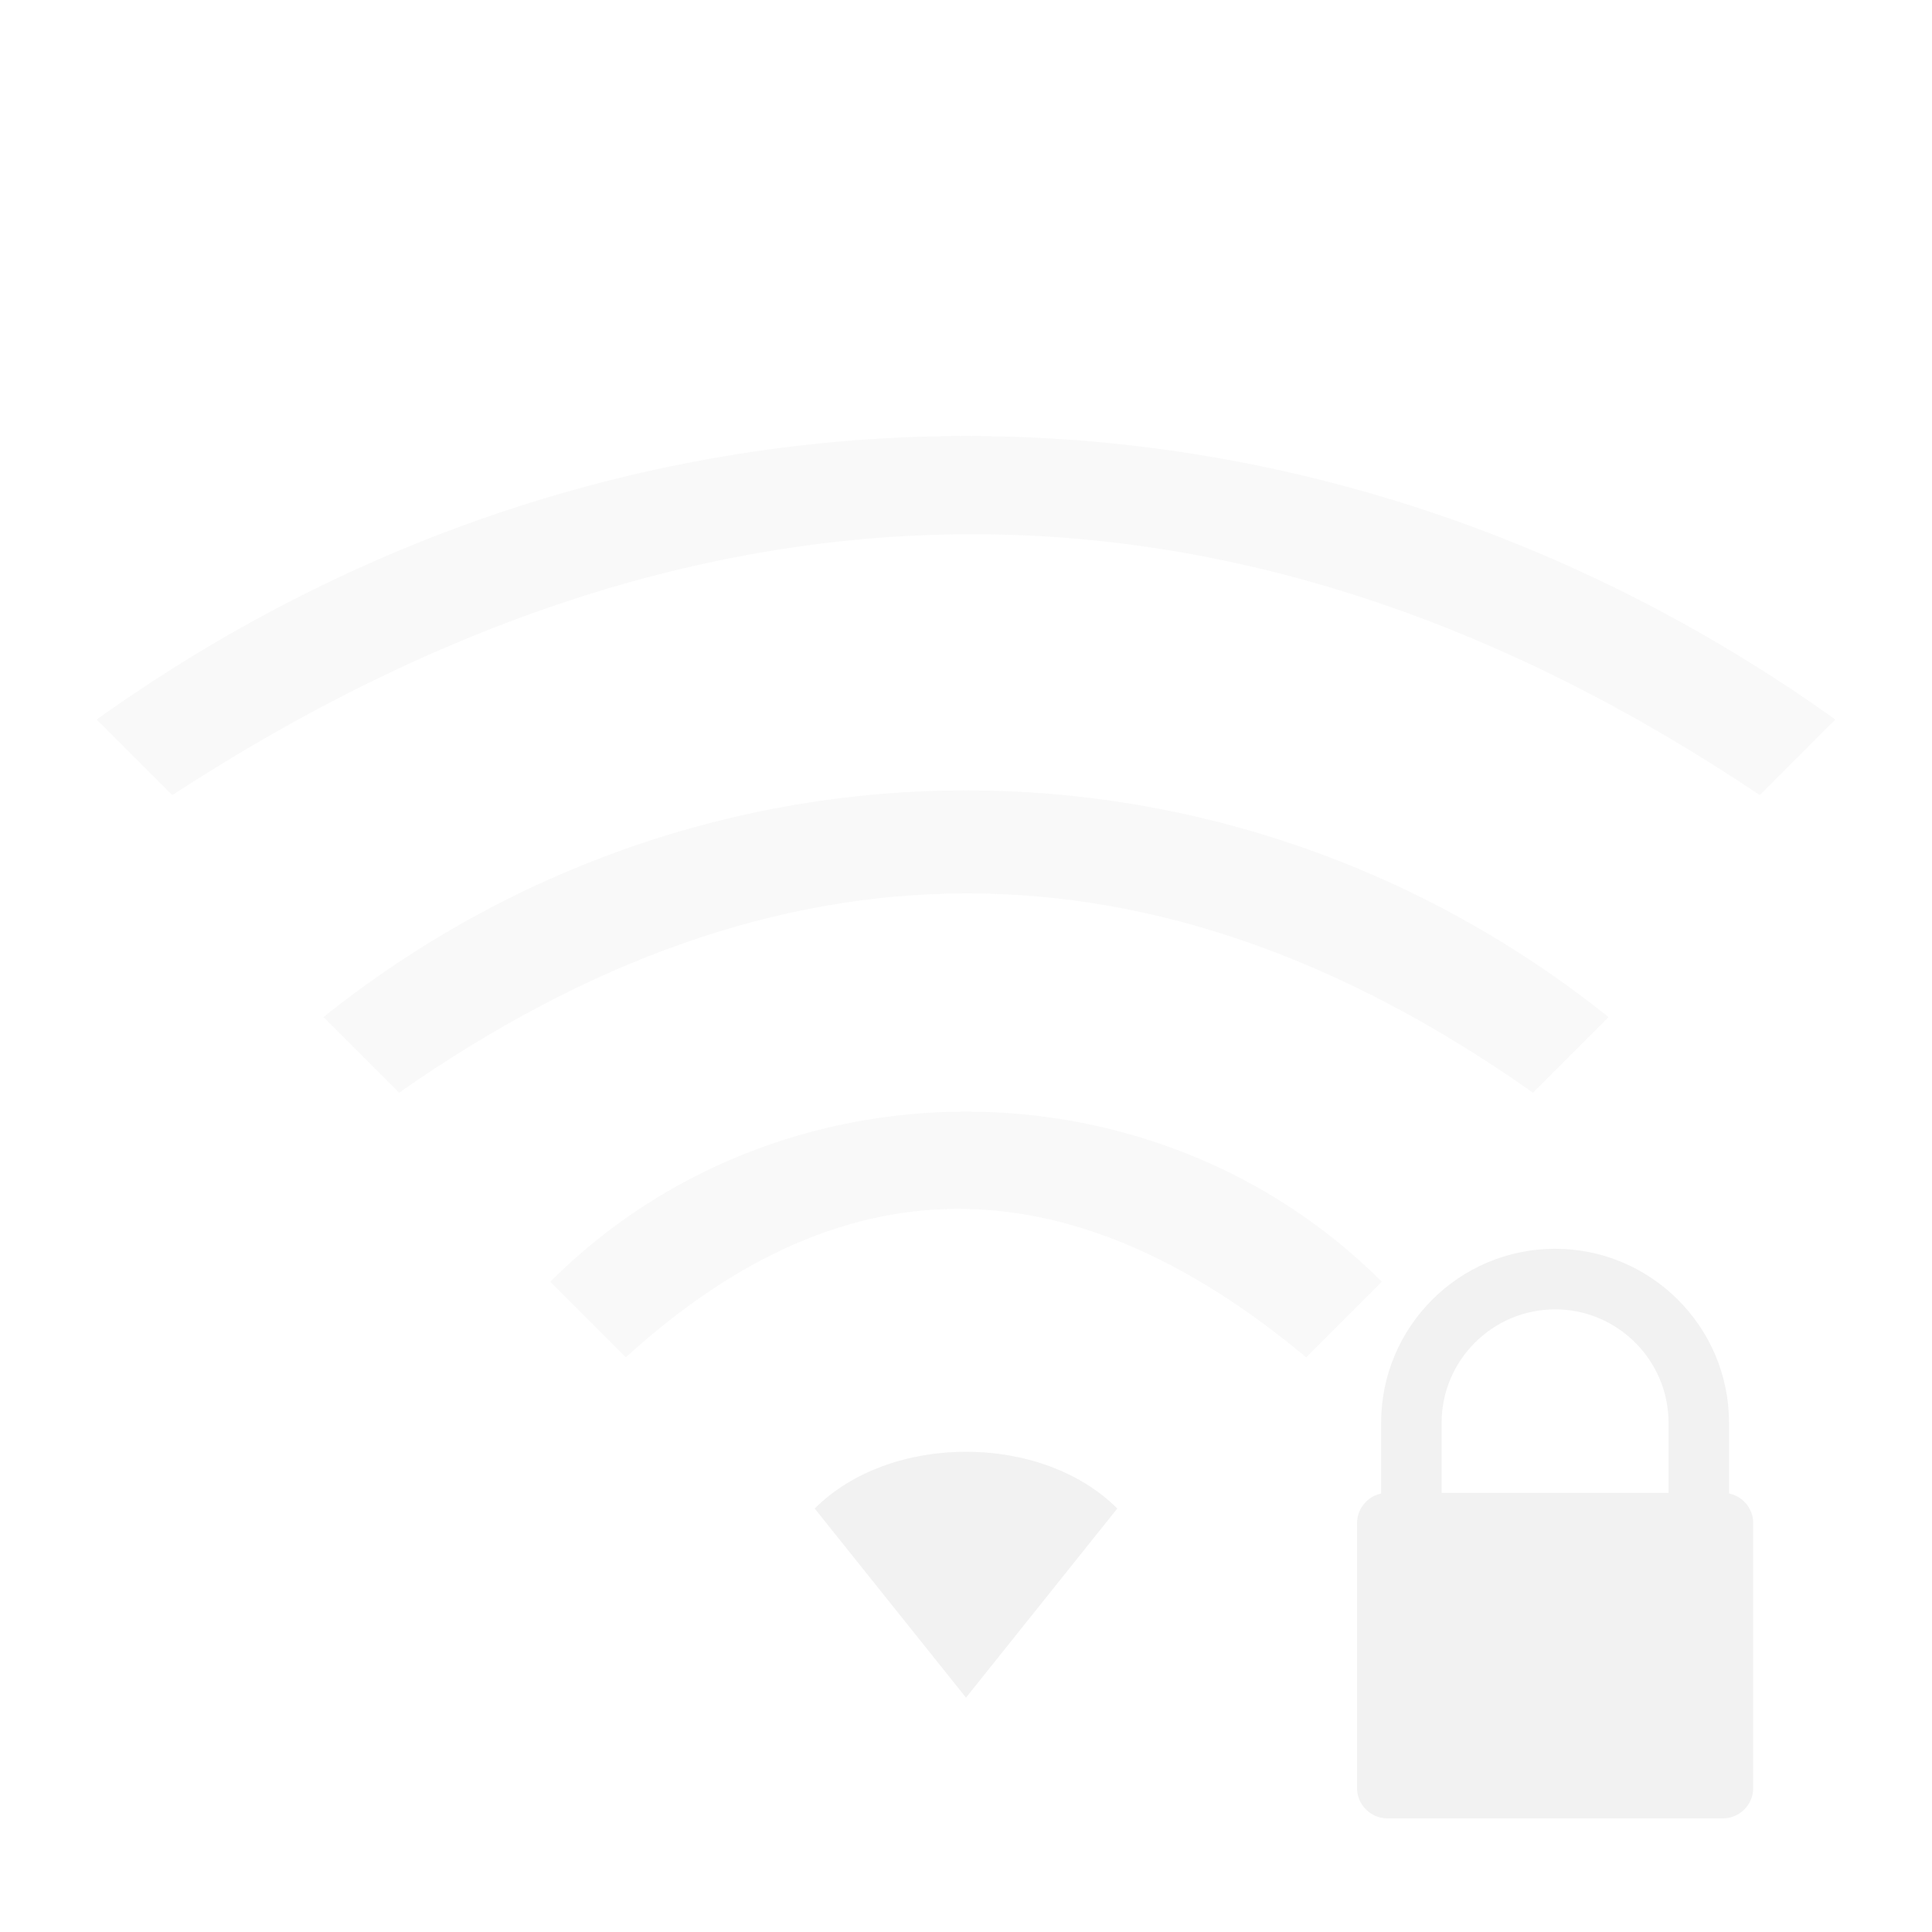
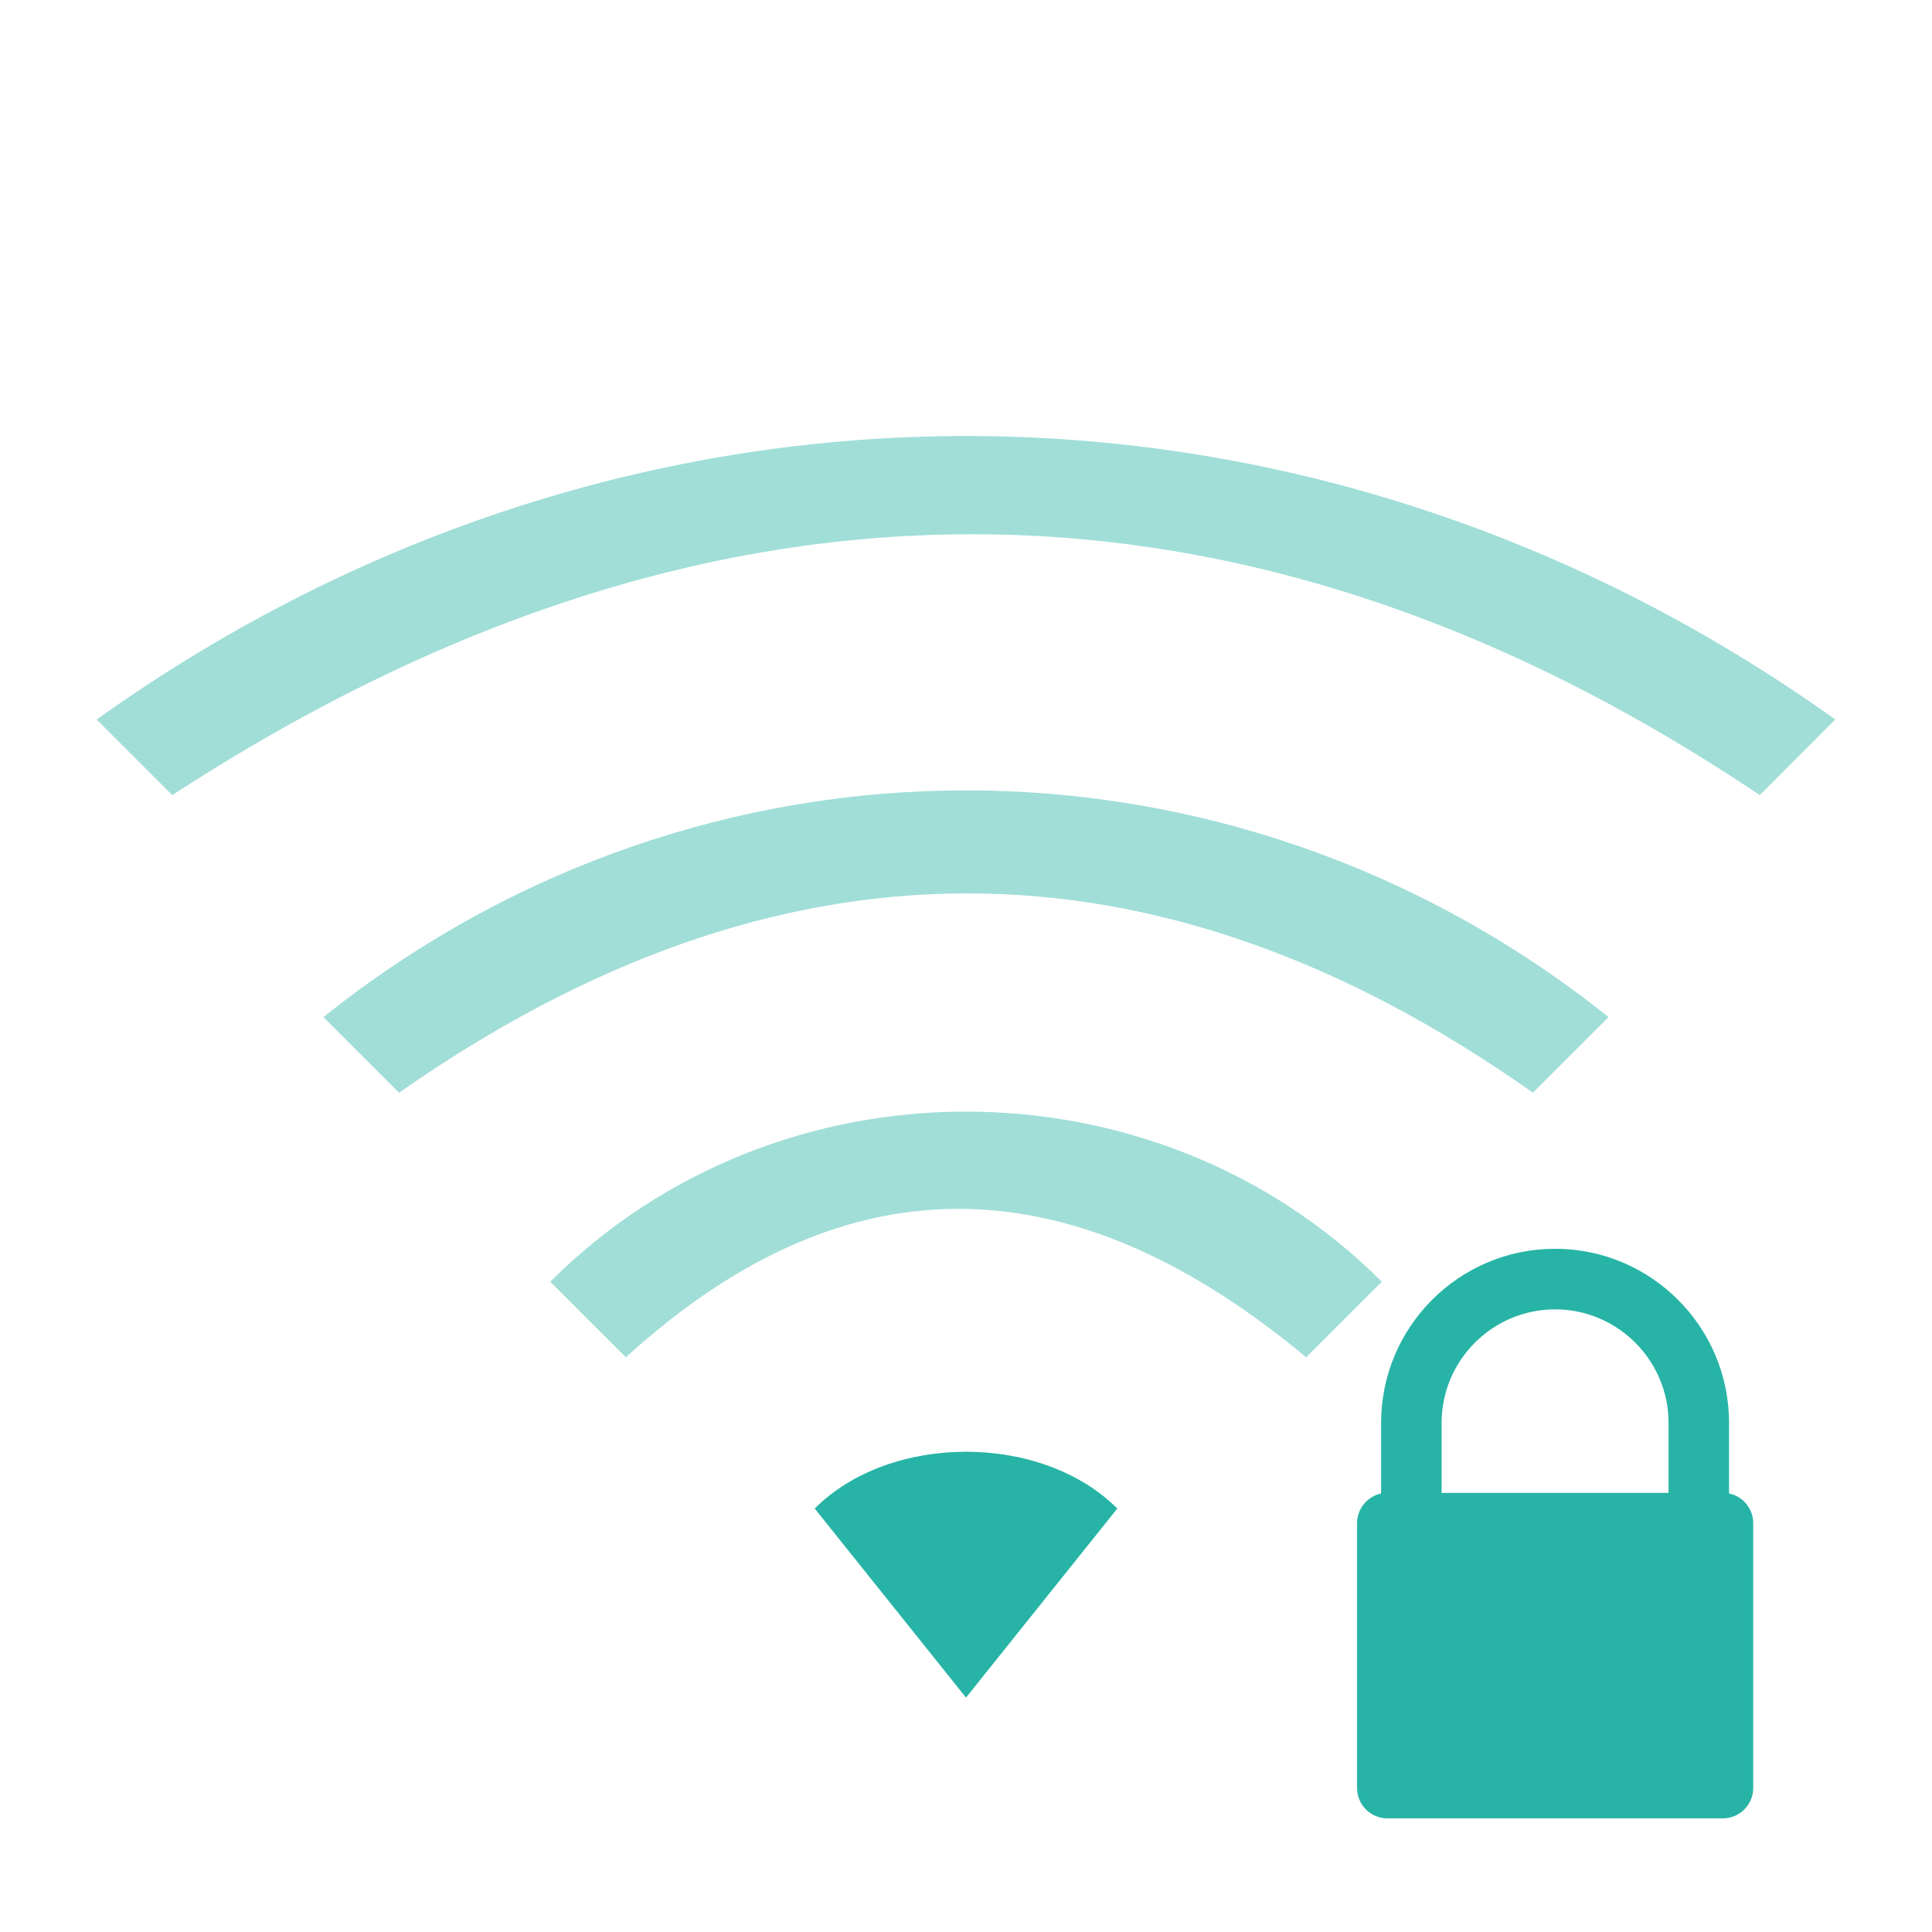
<svg xmlns="http://www.w3.org/2000/svg" xmlns:xlink="http://www.w3.org/1999/xlink" id="svg7384" style="enable-background:new" height="22" width="22" version="1.1">
  <defs id="defs7386">
    <filter id="filter7554" style="color-interpolation-filters:sRGB">
      <feBlend id="feBlend7556" in2="BackgroundImage" mode="darken" />
    </filter>
    <linearGradient gradientTransform="translate(-1,-2)" gradientUnits="userSpaceOnUse" xlink:href="#linearGradient3678" id="linearGradient2868" y2="19" x2="8.925" y1="6" x1="8.925" />
    <linearGradient id="linearGradient3678">
      <stop offset="0" style="stop-color:#ffffff;stop-opacity:1" id="stop3680" />
      <stop offset="1" style="stop-color:#e6e6e6;stop-opacity:1" id="stop3682" />
    </linearGradient>
    <linearGradient gradientTransform="translate(-2,-1)" gradientUnits="userSpaceOnUse" xlink:href="#linearGradient3678" id="linearGradient2393" y2="21" x2="9" y1="3" x1="9" />
    <linearGradient x1="14" y1="3" x2="14" y2="21" id="linearGradient2398" xlink:href="#linearGradient3587-6-5-3" gradientUnits="userSpaceOnUse" gradientTransform="translate(-1.000123,-5)" />
    <linearGradient id="linearGradient3587-6-5-3">
      <stop id="stop3589-9-2-0" style="stop-color:#000000;stop-opacity:1" offset="0" />
      <stop id="stop3591-7-4-7" style="stop-color:#363636;stop-opacity:1" offset="1" />
    </linearGradient>
    <linearGradient x1="66.097" y1="9.364" x2="66.097" y2="27.364" id="linearGradient2395" xlink:href="#linearGradient3587-6-5-3" gradientUnits="userSpaceOnUse" gradientTransform="translate(-52.0968,-11.36383)" />
    <linearGradient x1="4.955" y1="2.684" x2="4.955" y2="13.496" id="linearGradient7390" xlink:href="#linearGradient3587-6-5-3" gradientUnits="userSpaceOnUse" />
    <linearGradient x1="7.911" y1="4.576" x2="7.911" y2="11.649" id="linearGradient7392" xlink:href="#linearGradient3587-6-5-3" gradientUnits="userSpaceOnUse" />
    <linearGradient x1="10.187" y1="2.774" x2="10.187" y2="13.317" id="linearGradient7394" xlink:href="#linearGradient3587-6-5-3" gradientUnits="userSpaceOnUse" />
    <linearGradient x1="13.917" y1="0.882" x2="13.917" y2="15.183" id="linearGradient7396" xlink:href="#linearGradient3587-6-5-3" gradientUnits="userSpaceOnUse" />
    <linearGradient id="linearGradient5263">
      <stop id="stop5265" style="stop-color:#a0d5ff;stop-opacity:1" offset="0" />
      <stop id="stop5267" style="stop-color:#a0d5ff;stop-opacity:1" offset="1" />
    </linearGradient>
    <filter id="filter7554-1" style="color-interpolation-filters:sRGB">
      <feBlend id="feBlend7556-7" in2="BackgroundImage" mode="darken" />
    </filter>
    <filter style="color-interpolation-filters:sRGB" id="filter7554-5">
      <feBlend mode="darken" in2="BackgroundImage" id="feBlend7556-4" />
    </filter>
    <filter id="filter7554-6" style="color-interpolation-filters:sRGB">
      <feBlend mode="darken" in2="BackgroundImage" id="feBlend7556-6" />
    </filter>
    <filter style="color-interpolation-filters:sRGB" id="filter7554-7">
      <feBlend mode="darken" in2="BackgroundImage" id="feBlend7556-0" />
    </filter>
  </defs>
  <rect style="opacity:0;fill:#1c1c1c;fill-opacity:0.431;stroke:none;stroke-width:0.083;stroke-linecap:round;stroke-linejoin:round;stroke-miterlimit:4;stroke-dasharray:none;stroke-dashoffset:0;stroke-opacity:1;paint-order:fill markers stroke" id="rect863" width="20" height="20" x="1.167" y="2" />
-   <path id="path839" d="m 11,4.965 c -3.443,0 -6.886,1.076 -9.899,3.228 l 0.861,0.861 c 6.026,-3.927 12.131,-3.994 18.077,0 L 20.899,8.193 C 17.886,6.041 14.443,4.965 11,4.965 Z M 11,9 C 8.418,9 5.835,9.861 3.683,11.582 l 0.861,0.861 c 4.304,-3.013 8.608,-3.04 12.912,0 l 0.861,-0.861 C 16.165,9.861 13.582,9 11,9 Z m 0,3.658 c -1.722,0 -3.443,0.646 -4.734,1.937 l 0.861,0.861 c 2.582,-2.354 5.165,-2.152 7.747,5e-6 l 0.861,-0.861 C 14.443,13.304 12.722,12.658 11,12.658 Z m 0,3.874 c -0.646,0 -1.291,0.215 -1.722,0.646 L 11,19.33 12.722,17.178 C 12.291,16.747 11.646,16.532 11,16.532 Z" style="opacity:1;fill:#f2f2f2;fill-opacity:0.431;stroke-width:1.215;stroke-miterlimit:4;stroke-dasharray:none" />
-   <path style="fill:#f2f2f2;fill-opacity:1;stroke-width:0.403;enable-background:new" id="path3-6" d="m 19.689,17.007 v -0.805 c 0,-1.093 -0.889,-1.982 -1.981,-1.982 -1.093,0 -1.981,0.889 -1.981,1.982 V 17.007 c -0.156,0.033 -0.274,0.172 -0.274,0.337 v 3.017 c 0,0.19 0.155,0.345 0.345,0.345 h 3.821 c 0.19,0 0.345,-0.155 0.345,-0.345 v -3.017 c 0,-0.166 -0.118,-0.305 -0.274,-0.337 z M 19,17 h -2.584 v -0.798 c 0,-0.712 0.58,-1.292 1.292,-1.292 0.712,0 1.292,0.58 1.292,1.292 z" />
-   <path style="opacity:1;fill:#f2f2f2;fill-opacity:1;stroke-width:1.215;stroke-miterlimit:4;stroke-dasharray:none" d="m 11,16.532 c -0.646,0 -1.291,0.215 -1.722,0.646 L 11,19.33 12.722,17.178 C 12.291,16.747 11.646,16.532 11,16.532 Z" id="path843" />
+   <path id="path839" d="m 11,4.965 c -3.443,0 -6.886,1.076 -9.899,3.228 l 0.861,0.861 c 6.026,-3.927 12.131,-3.994 18.077,0 L 20.899,8.193 C 17.886,6.041 14.443,4.965 11,4.965 Z M 11,9 C 8.418,9 5.835,9.861 3.683,11.582 l 0.861,0.861 c 4.304,-3.013 8.608,-3.04 12.912,0 l 0.861,-0.861 C 16.165,9.861 13.582,9 11,9 Z m 0,3.658 c -1.722,0 -3.443,0.646 -4.734,1.937 l 0.861,0.861 c 2.582,-2.354 5.165,-2.152 7.747,5e-6 l 0.861,-0.861 C 14.443,13.304 12.722,12.658 11,12.658 Z m 0,3.874 c -0.646,0 -1.291,0.215 -1.722,0.646 L 11,19.33 12.722,17.178 C 12.291,16.747 11.646,16.532 11,16.532 Z" style="opacity:1;fill:#27B4A6;fill-opacity:0.431;stroke-width:1.215;stroke-miterlimit:4;stroke-dasharray:none" />
+   <path style="fill:#27B4A6;fill-opacity:1;stroke-width:0.403;enable-background:new" id="path3-6" d="m 19.689,17.007 v -0.805 c 0,-1.093 -0.889,-1.982 -1.981,-1.982 -1.093,0 -1.981,0.889 -1.981,1.982 V 17.007 c -0.156,0.033 -0.274,0.172 -0.274,0.337 v 3.017 c 0,0.19 0.155,0.345 0.345,0.345 h 3.821 c 0.19,0 0.345,-0.155 0.345,-0.345 v -3.017 c 0,-0.166 -0.118,-0.305 -0.274,-0.337 z M 19,17 h -2.584 v -0.798 c 0,-0.712 0.58,-1.292 1.292,-1.292 0.712,0 1.292,0.58 1.292,1.292 z" />
+   <path style="opacity:1;fill:#27B4A6;fill-opacity:1;stroke-width:1.215;stroke-miterlimit:4;stroke-dasharray:none" d="m 11,16.532 c -0.646,0 -1.291,0.215 -1.722,0.646 L 11,19.33 12.722,17.178 C 12.291,16.747 11.646,16.532 11,16.532 Z" id="path843" />
</svg>
